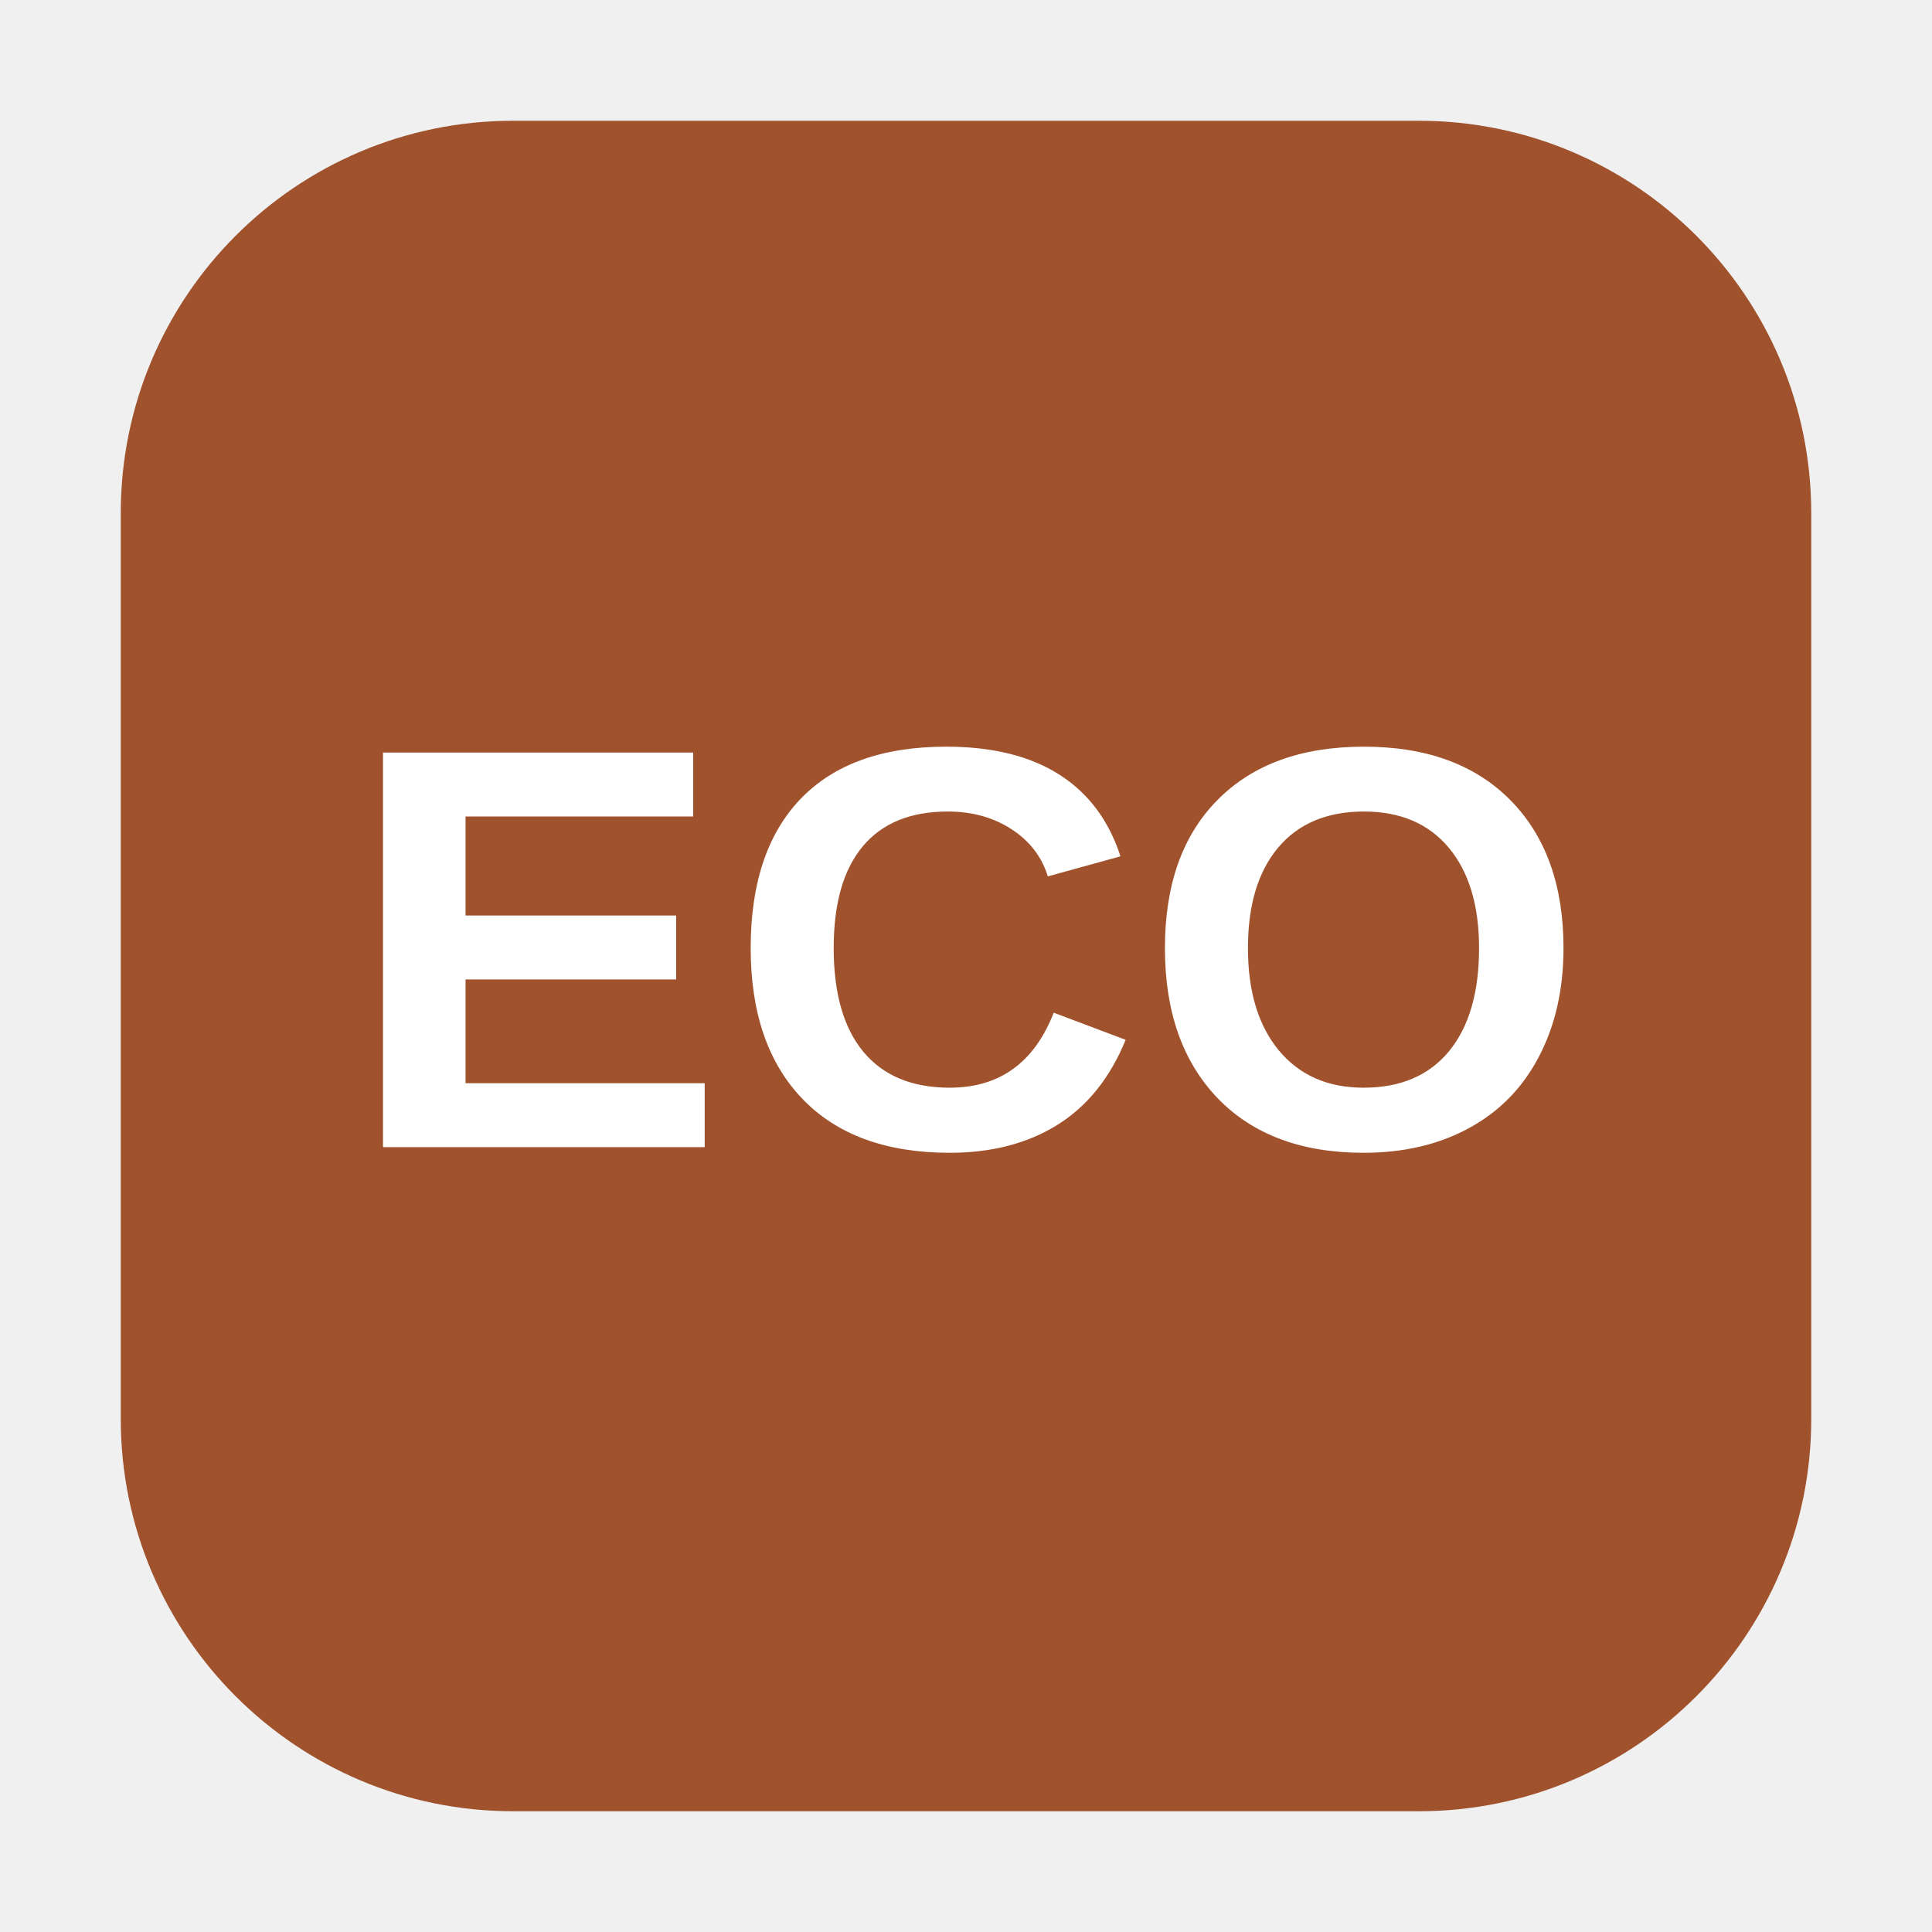
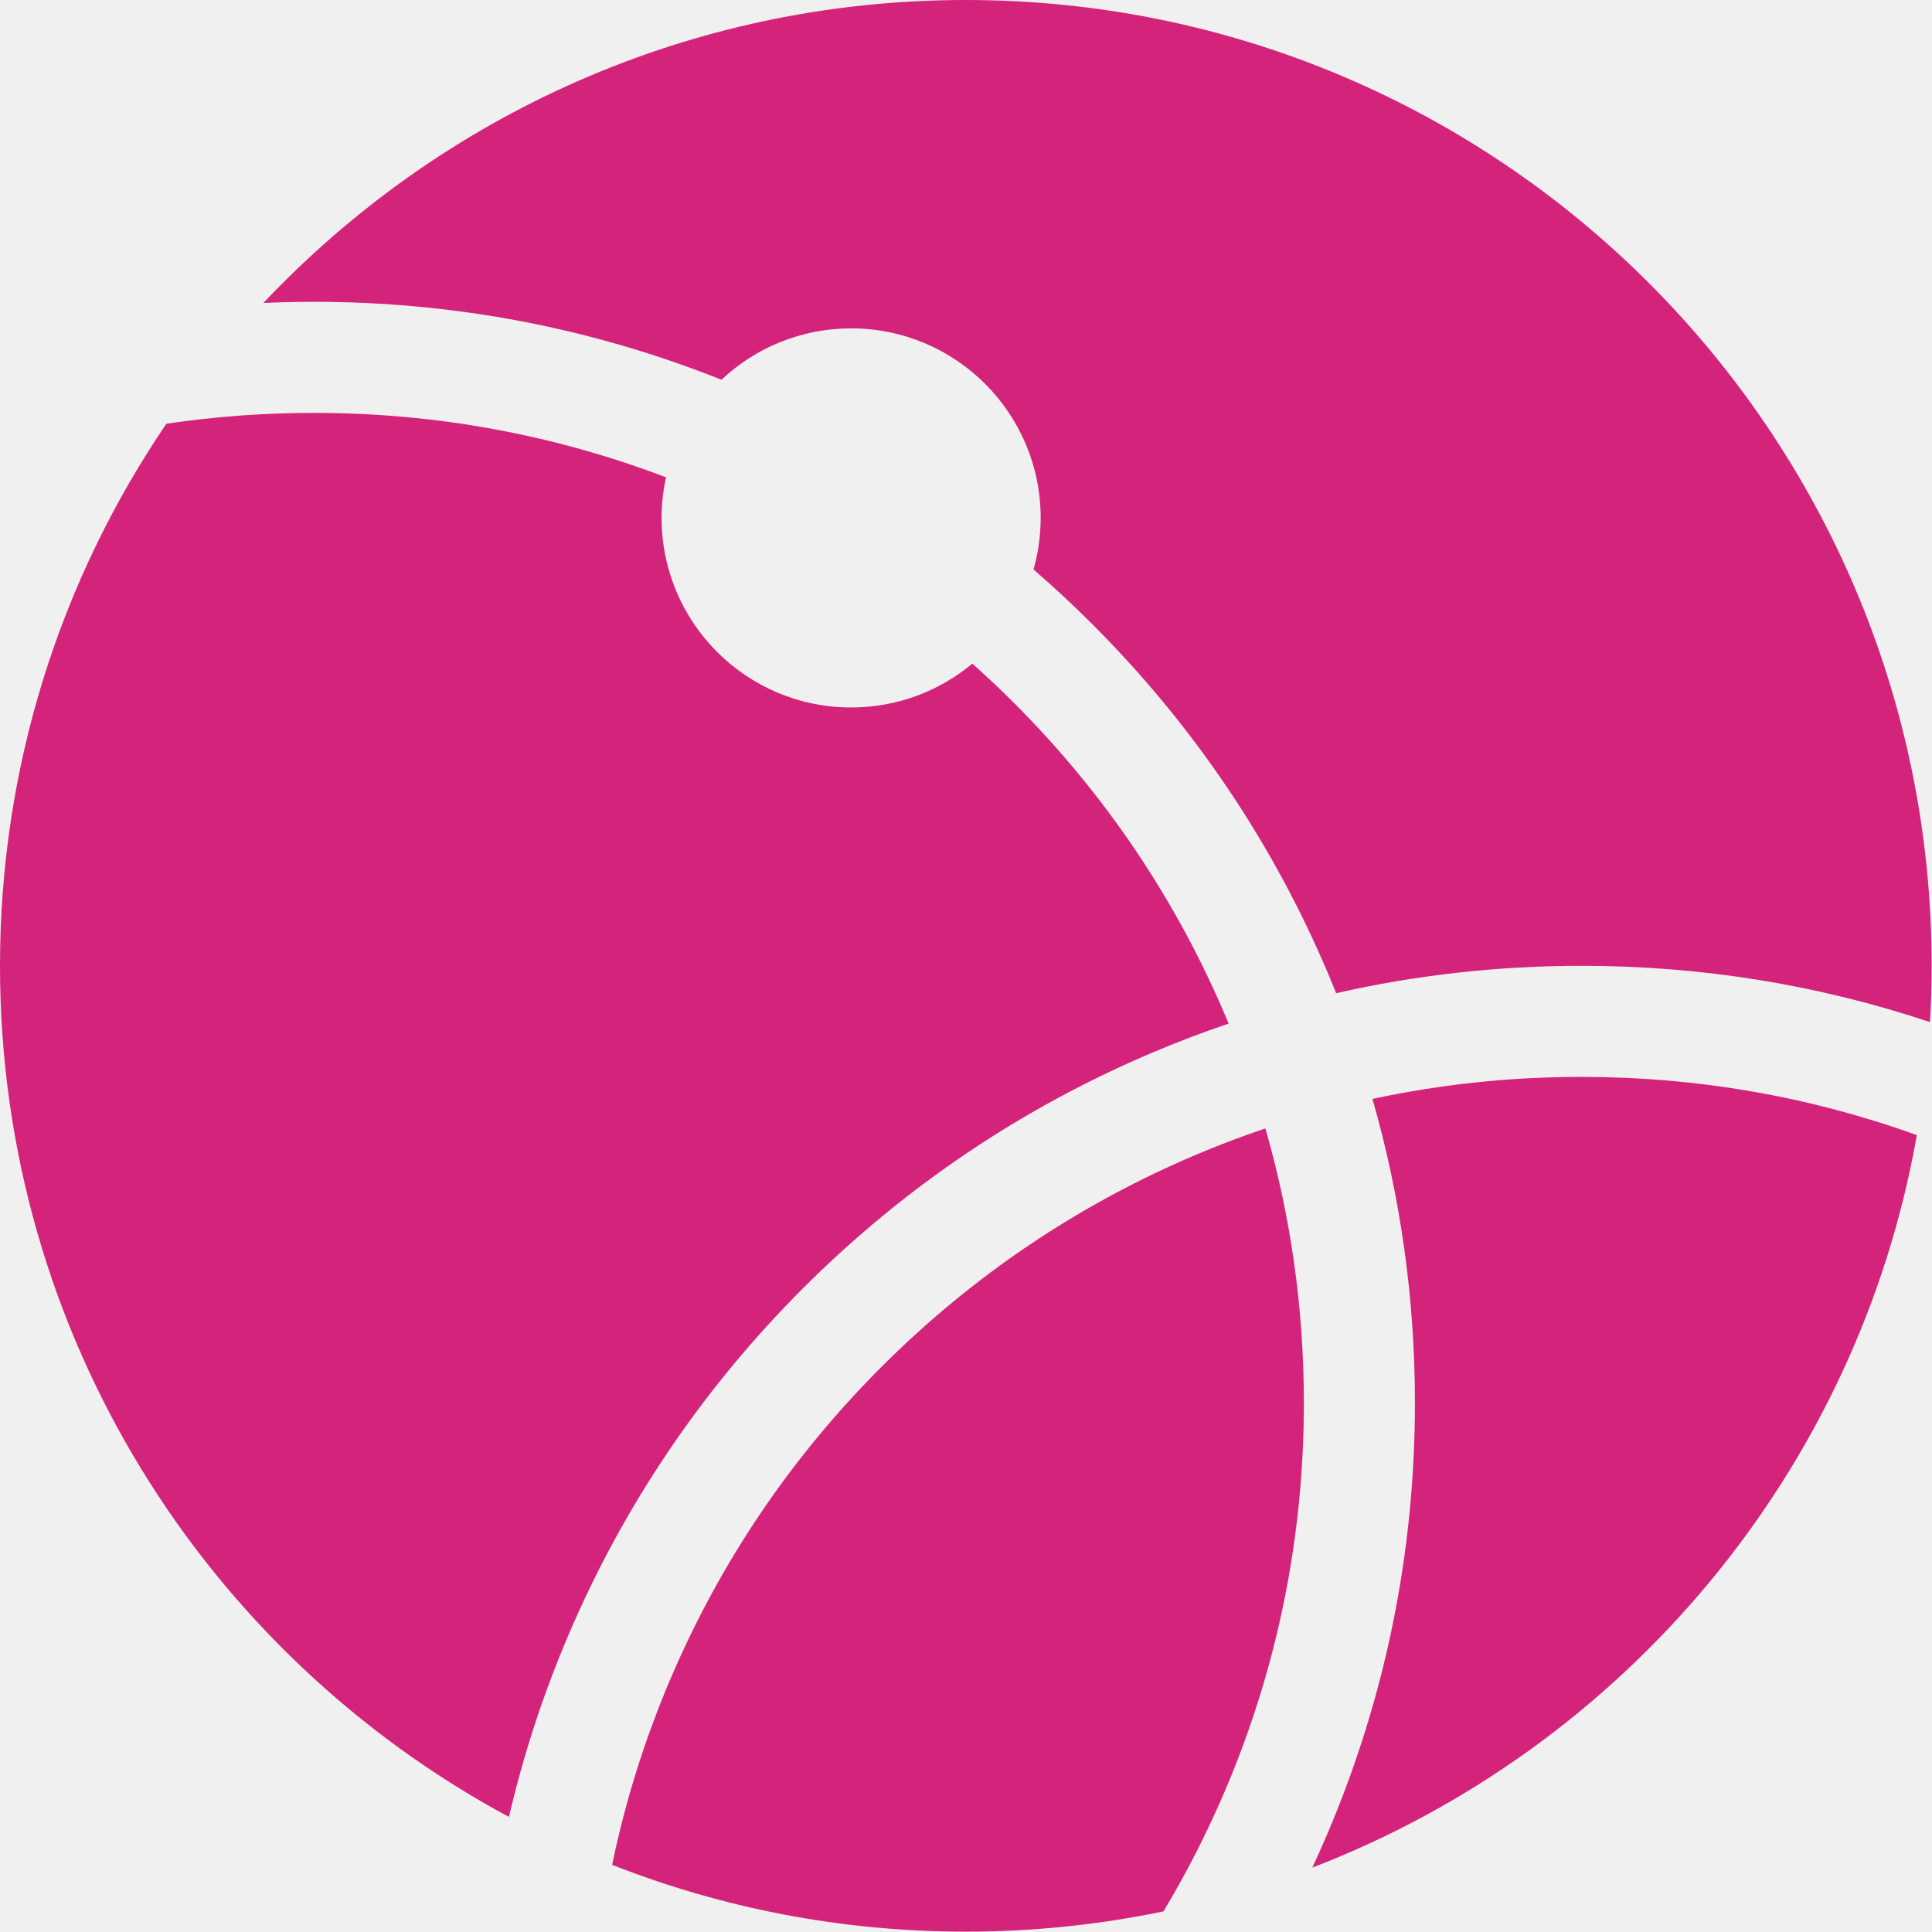
- <svg xmlns="http://www.w3.org/2000/svg" viewBox="0 0 128 128" width="128" height="128">
-   <rect x="8" y="8" width="112" height="112" rx="26" fill="#A0522D" />
-   <text x="64" y="76" text-anchor="middle" font-family="Arial, Helvetica, sans-serif" font-size="38" font-weight="bold" fill="#FFFFFF">ECO</text>
+ <svg xmlns="http://www.w3.org/2000/svg" t="1791373352036" class="icon" viewBox="0 0 1024 1024" version="1.1" p-id="44069" width="64" height="64">
+   <path d="M670.67 598.08c13.55 46.994 20.402 95.699 20.402 145.461 0 70.847-13.869 139.56-41.223 204.23a524.517 524.517 0 0 1-33.177 65.301c-33.821 7.033-68.861 10.738-104.767 10.738-66.169 0-129.406-12.557-187.458-35.413a520.053 520.053 0 0 1 30.317-97.151c26.426-62.477 64.263-118.593 112.459-166.791 48.198-48.198 104.315-86.034 166.792-112.461a523.742 523.742 0 0 1 36.655-13.914z m167.575-27.307c61.247 0 120.898 10.374 177.722 30.857-31.529 178.331-155.379 324.789-320.411 388.241a591.109 591.109 0 0 0 8.514-19.168c30.437-71.965 45.871-148.393 45.871-227.162 0-55.082-7.558-109.017-22.505-161.085 36.143-7.769 73.175-11.683 110.809-11.683zM166.369 218.839c64.454 0 127.138 11.482 186.621 34.15a100.747 100.747 0 0 0-2.335 21.52c0 55.483 44.978 100.462 100.462 100.462 24.431 0 46.819-8.729 64.234-23.229 7.511 6.705 14.873 13.613 22.039 20.778 48.198 48.198 86.034 104.314 112.461 166.793 0.453 1.069 0.89 2.142 1.336 3.213a584.08 584.08 0 0 0-40.104 15.25c-69.494 29.394-131.901 71.467-185.486 125.053-53.584 53.584-95.658 115.991-125.051 185.486a579.401 579.401 0 0 0-30.797 94.699C109.167 876.632 0 707.019 0 511.905c0-106.497 32.526-205.393 88.176-287.309 25.703-3.829 51.8-5.758 78.193-5.758zM511.905 0c282.717 0 511.904 229.187 511.904 511.904 0 10.016-0.297 19.96-0.865 29.832-59.307-19.808-121.242-29.832-184.699-29.832-44.213 0-87.688 4.865-130.051 14.513a593.31 593.31 0 0 0-4.123-10.037c-29.395-69.495-71.467-131.902-125.054-185.486a592.864 592.864 0 0 0-31.23-29.066 100.453 100.453 0 0 0 3.791-27.32c0-55.483-44.977-100.462-100.461-100.462-26.595 0-50.76 10.353-68.731 27.226-68.693-27.407-141.301-41.303-216.016-41.303-8.953 0-17.875 0.21-26.766 0.608C232.936 61.71 365.211 0 511.905 0z" fill="#d4237a" p-id="44070" />
</svg>
